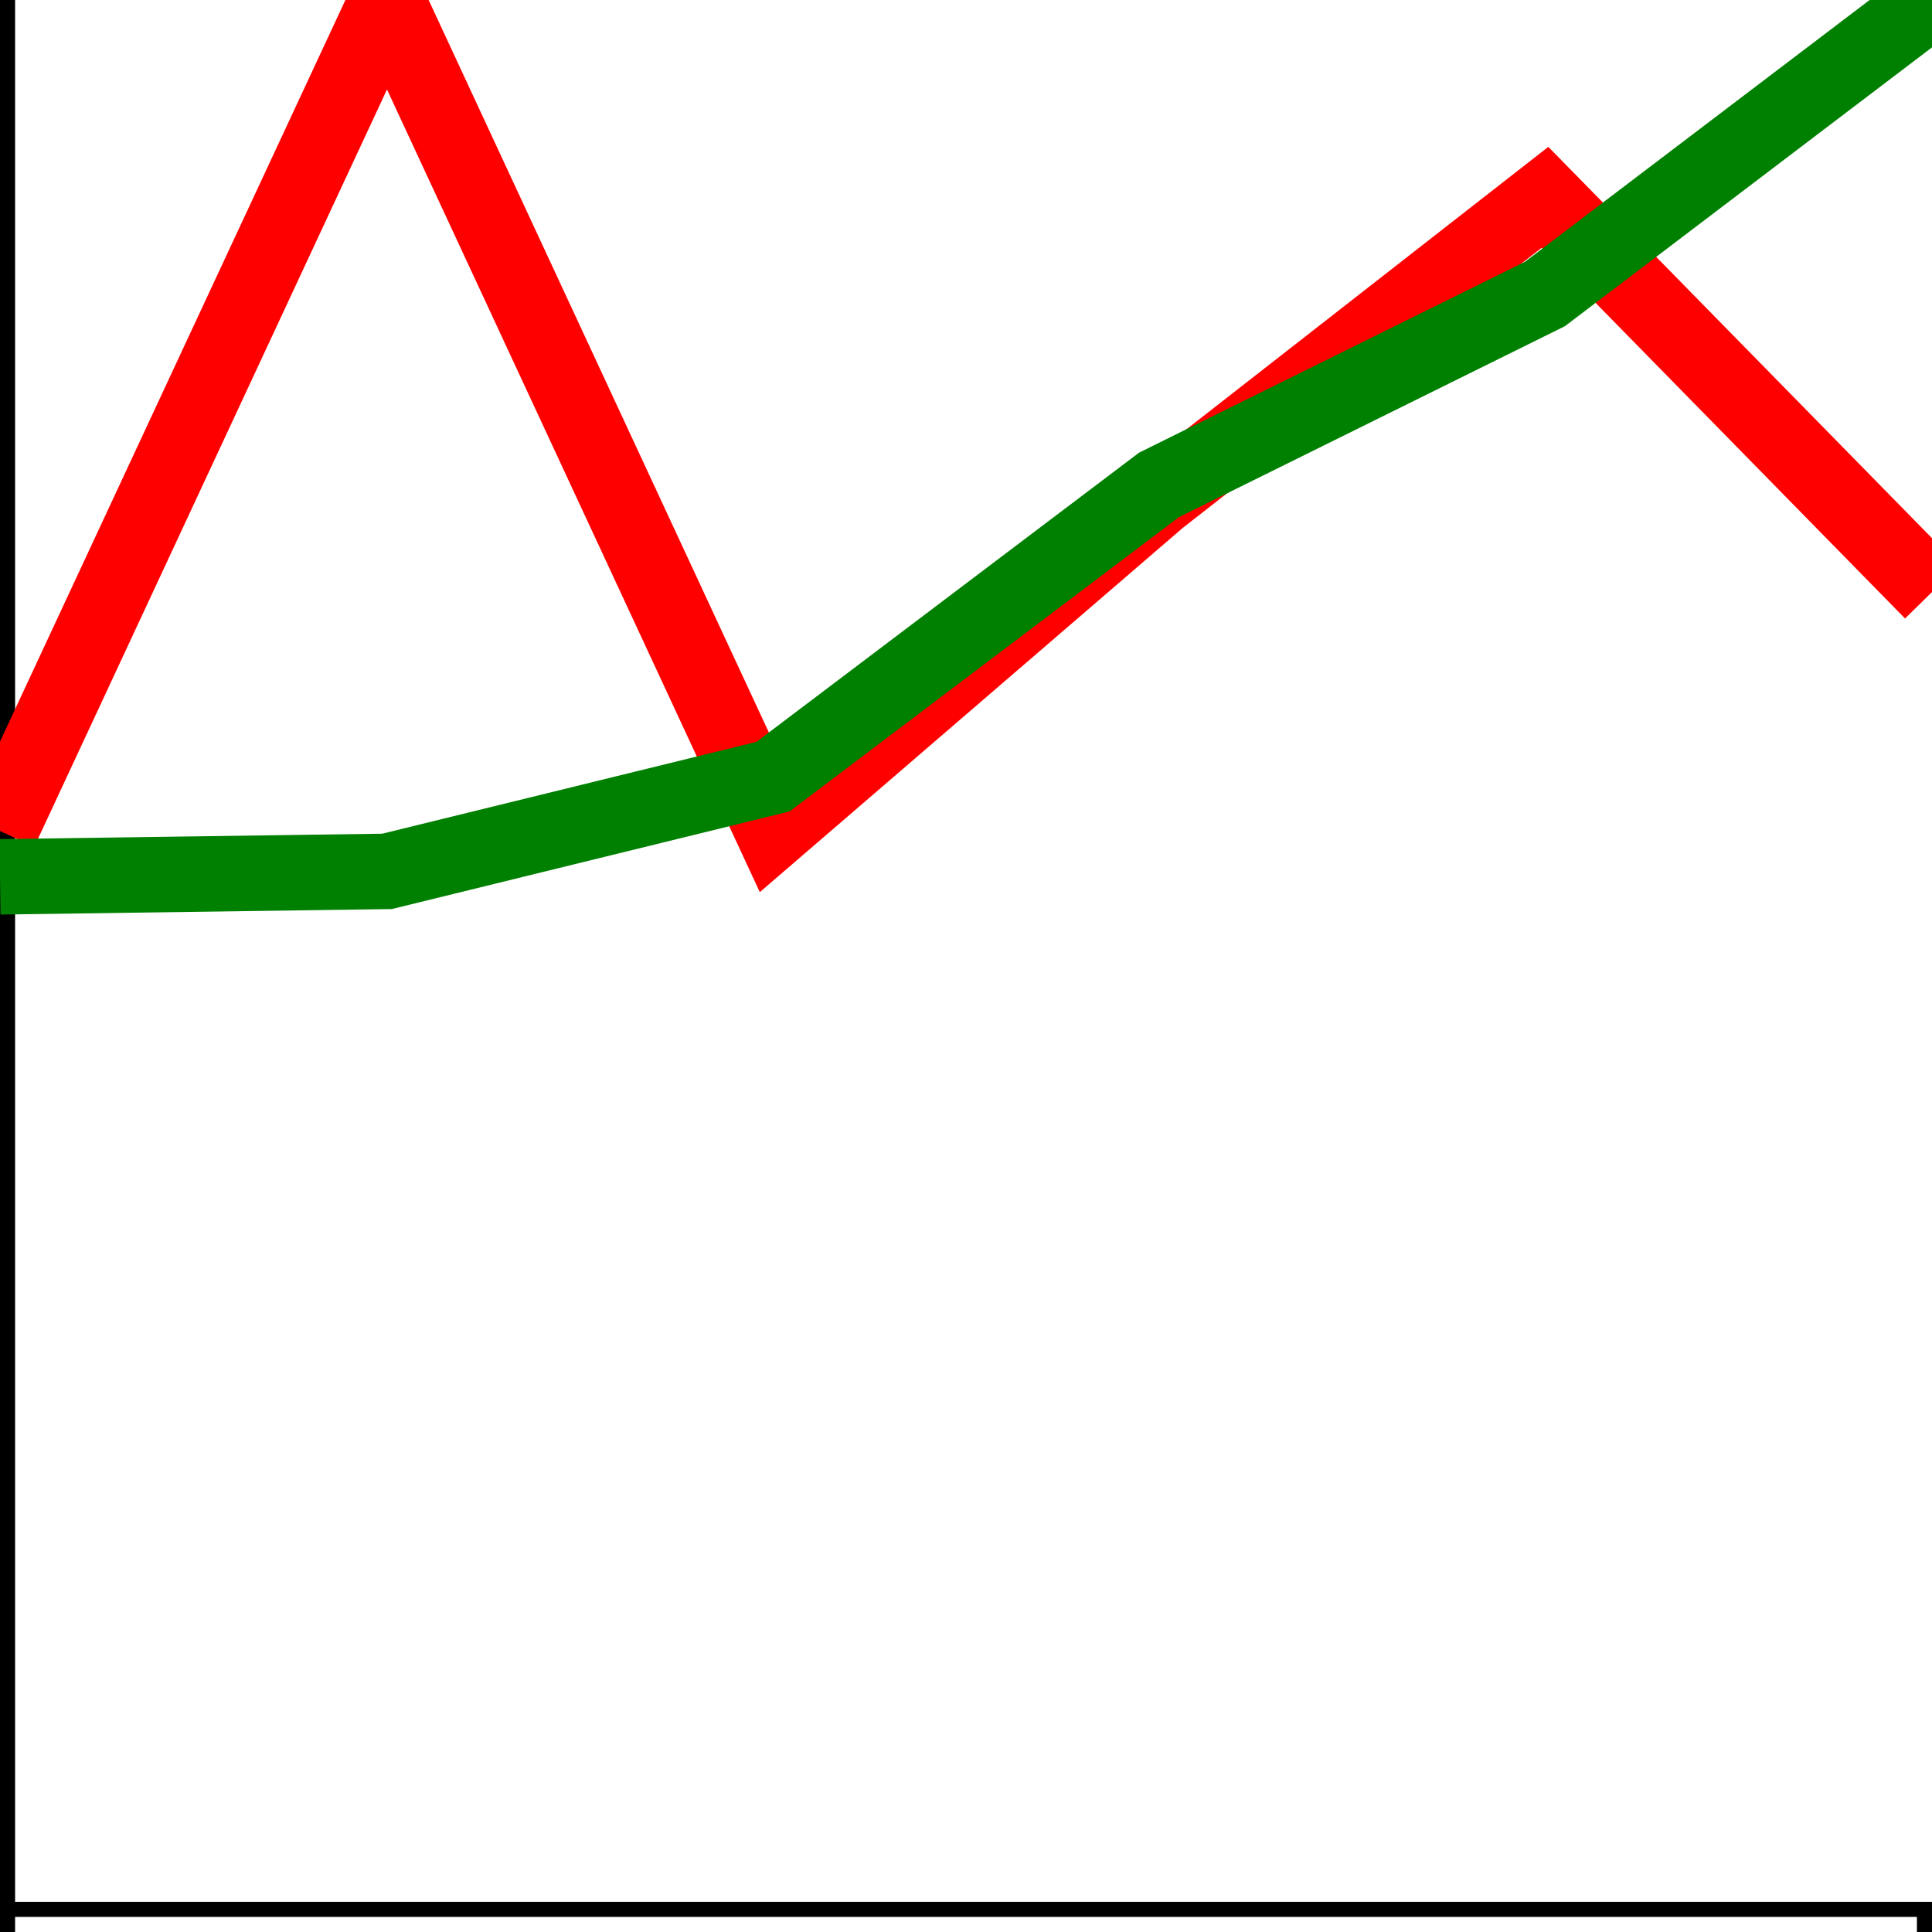
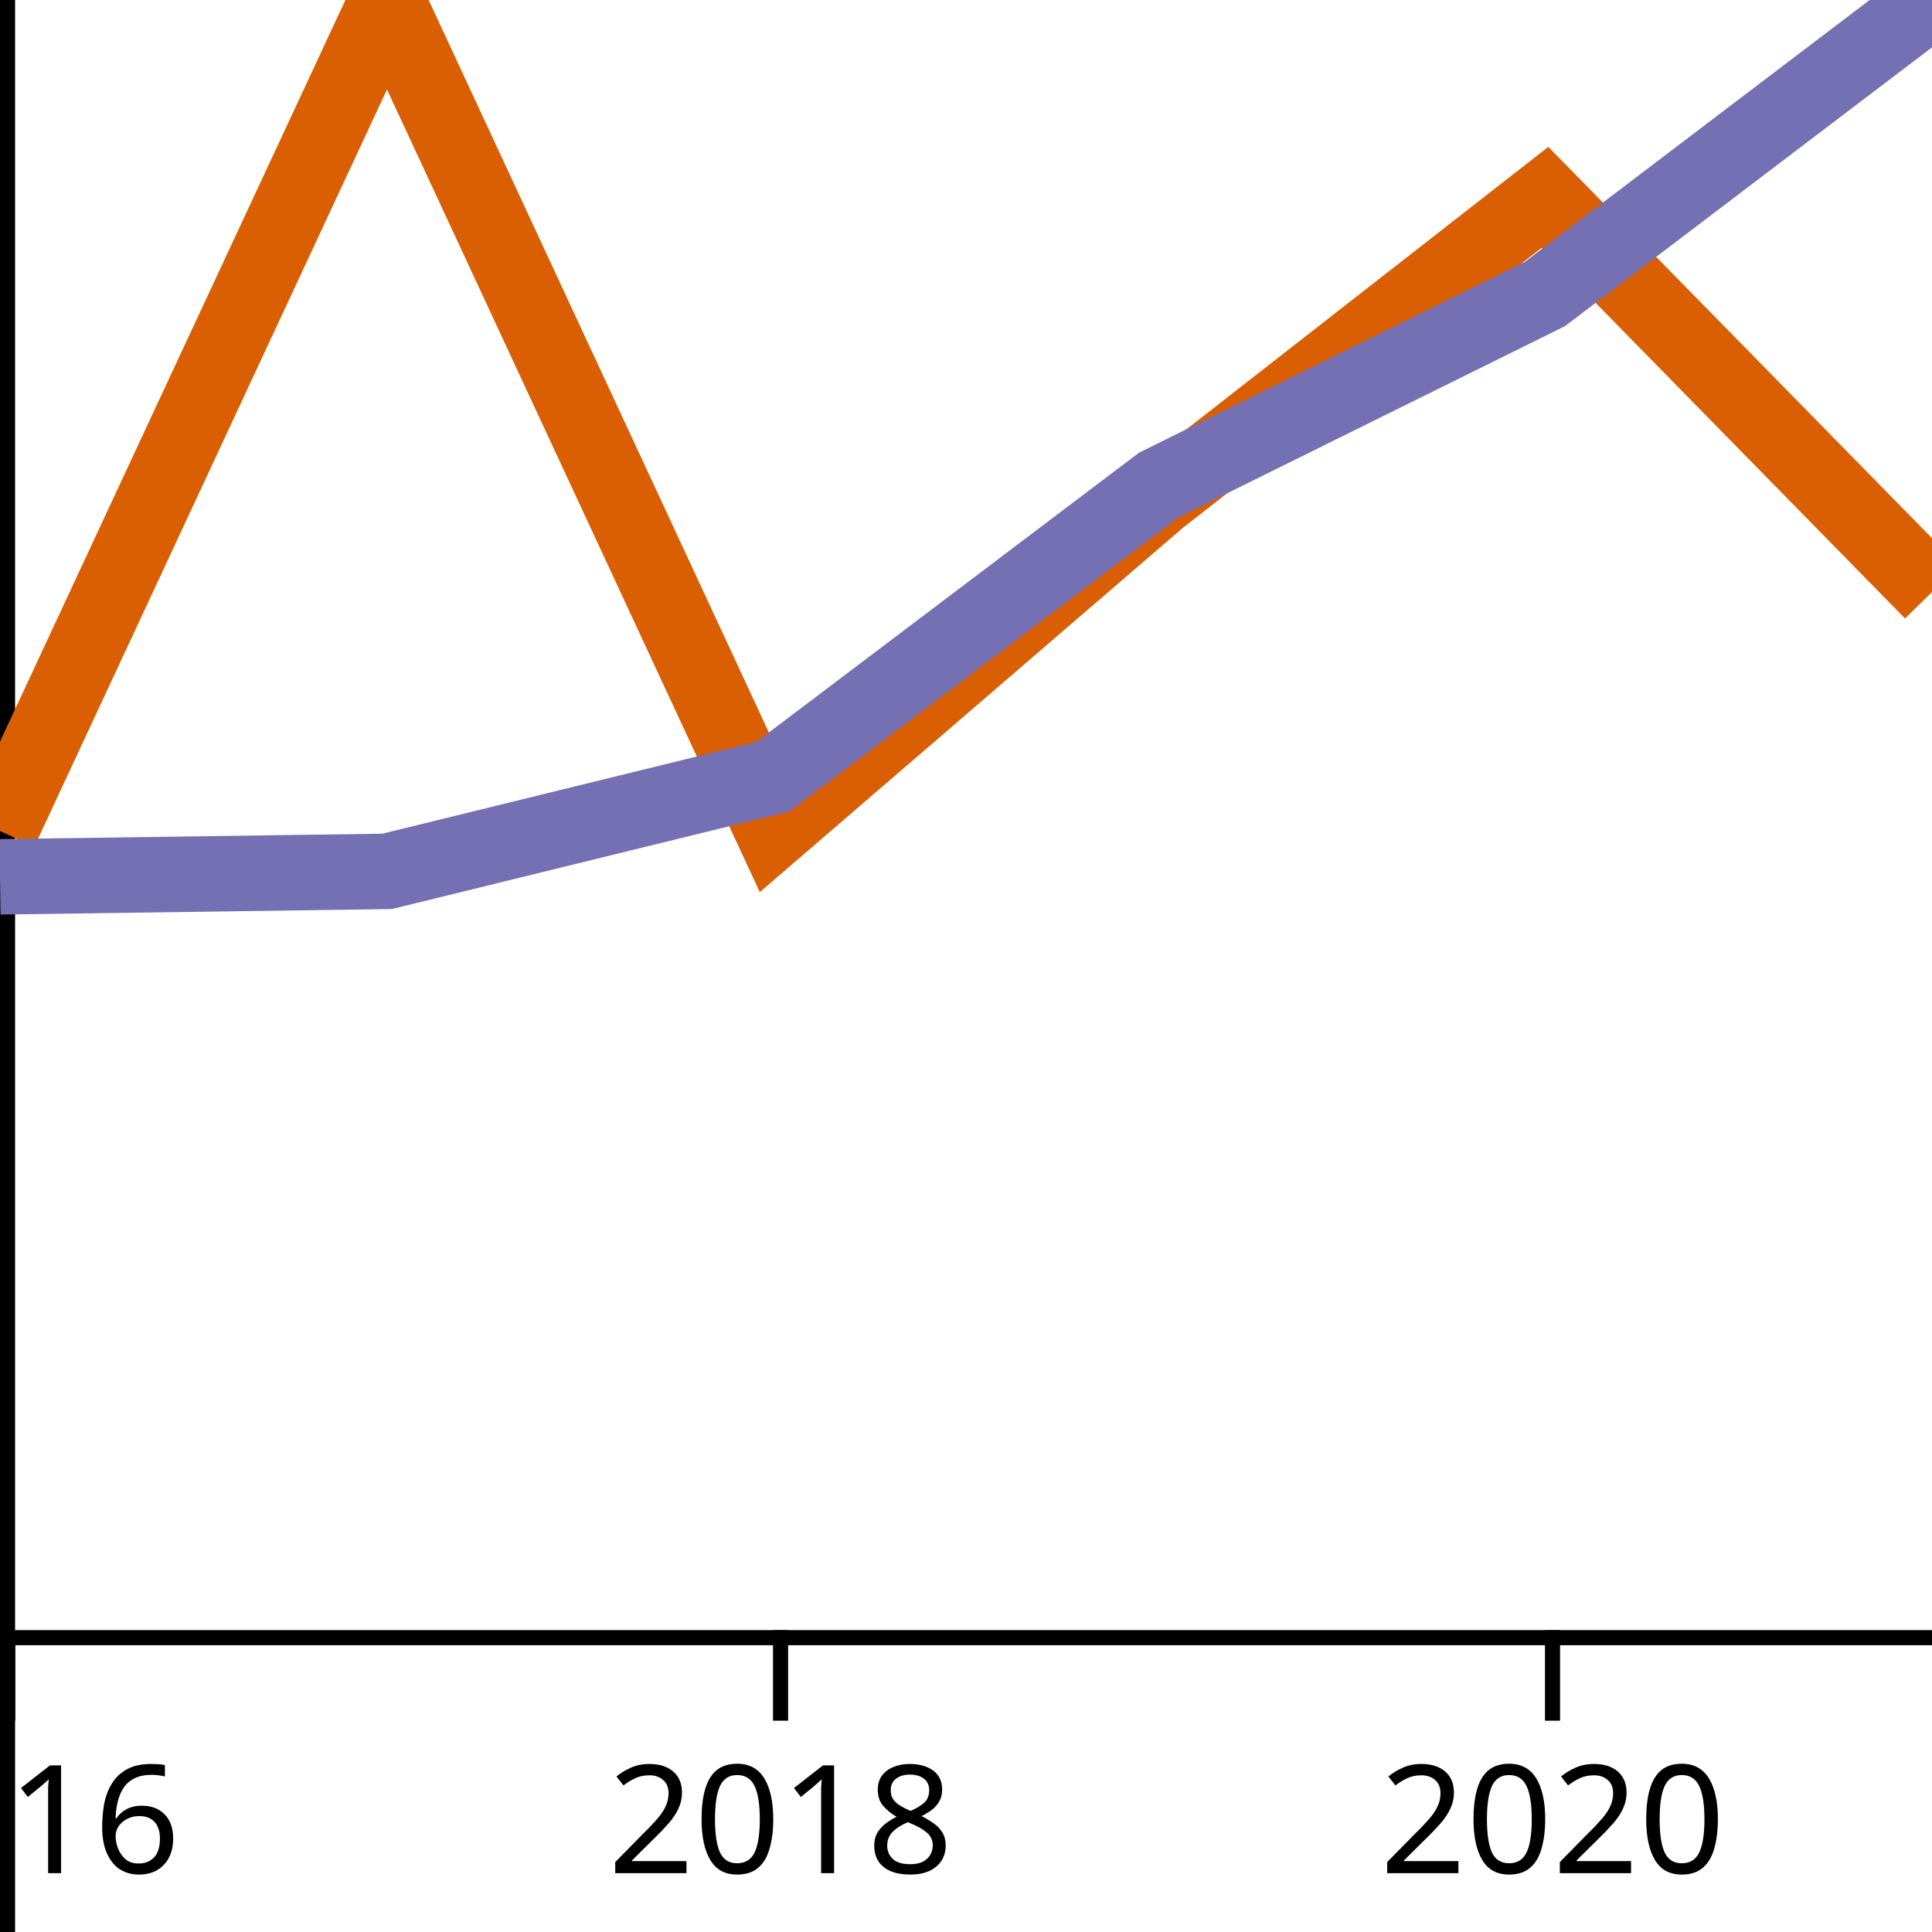
<svg xmlns="http://www.w3.org/2000/svg" xmlns:html="http://www.w3.org/1999/xhtml" width="128" height="128" version="1.1">
  <html:defs>
    <html:style type="text/css" />
  </html:defs>
  <g transform="translate(0,0)">
-     <g transform="translate(-1,126)" fill="none" font-size="10" font-family="sans-serif" text-anchor="middle">
+     <g transform="translate(0,108)" fill="none" font-size="10" font-family="sans-serif" text-anchor="middle">
      <path class="domain" stroke="#000" d="M0.5,6V0.5H128.5V6" />
+       <g class="tick" opacity="1" transform="translate(0.5,0)">
+         <line stroke="#000" y2="6" />
+         <text fill="#000" y="9" dy="0.71em">2016</text>
+       </g>
+       <g class="tick" opacity="1" transform="translate(51.71401,0)">
+         <line stroke="#000" y2="6" />
+         <text fill="#000" y="9" dy="0.71em">2018</text>
+       </g>
+       <g class="tick" opacity="1" transform="translate(102.858,0)">
+         <line stroke="#000" y2="6" />
+         <text fill="#000" y="9" dy="0.71em">2020</text>
+       </g>
    </g>
    <g fill="none" font-size="10" font-family="sans-serif" text-anchor="end">
      <path class="domain" stroke="#000" d="M-6,128.5H0.5V0.5H-6" />
+       <g class="tick" opacity="1" transform="translate(0,128.5)">
+         <line stroke="#000" x2="-6" />
+         <text fill="#000" x="-9" dy="0.32em">0.0</text>
+       </g>
+       <g class="tick" opacity="1" transform="translate(0,102.9)">
+         <line stroke="#000" x2="-6" />
+         <text fill="#000" x="-9" dy="0.32em">0.2</text>
+       </g>
+       <g class="tick" opacity="1" transform="translate(0,77.3)">
+         <line stroke="#000" x2="-6" />
+         <text fill="#000" x="-9" dy="0.32em">0.4</text>
+       </g>
+       <g class="tick" opacity="1" transform="translate(0,51.7)">
+         <line stroke="#000" x2="-6" />
+         <text fill="#000" x="-9" dy="0.32em">0.6</text>
+       </g>
+       <g class="tick" opacity="1" transform="translate(0,26.1)">
+         <line stroke="#000" x2="-6" />
+         <text fill="#000" x="-9" dy="0.32em">0.8</text>
+       </g>
+       <g class="tick" opacity="1" transform="translate(0,0.5)">
+         <line stroke="#000" x2="-6" />
+         <text fill="#000" x="-9" dy="0.32em">1.0</text>
+       </g>
    </g>
-     <path fill="none" stroke="red" stroke-width="5" d="M0,55.054L25.642,0L51.214,55.054L76.786,33.032L102.358,13.075L128,39.226" />
-     <path fill="none" stroke="green" stroke-width="5" d="M0,58.092L25.642,57.731L51.214,51.455L76.786,32.126L102.358,19.475L128,0" />
+     <path fill="none" stroke="#d95f02" stroke-width="5" d="M0,55.054L25.642,0L51.214,55.054L76.786,33.032L102.358,13.075L128,39.226" />
+     <path fill="none" stroke="#7570b3" stroke-width="5" d="M0,58.092L25.642,57.731L51.214,51.455L76.786,32.126L102.358,19.475L128,0" />
  </g>
</svg>
